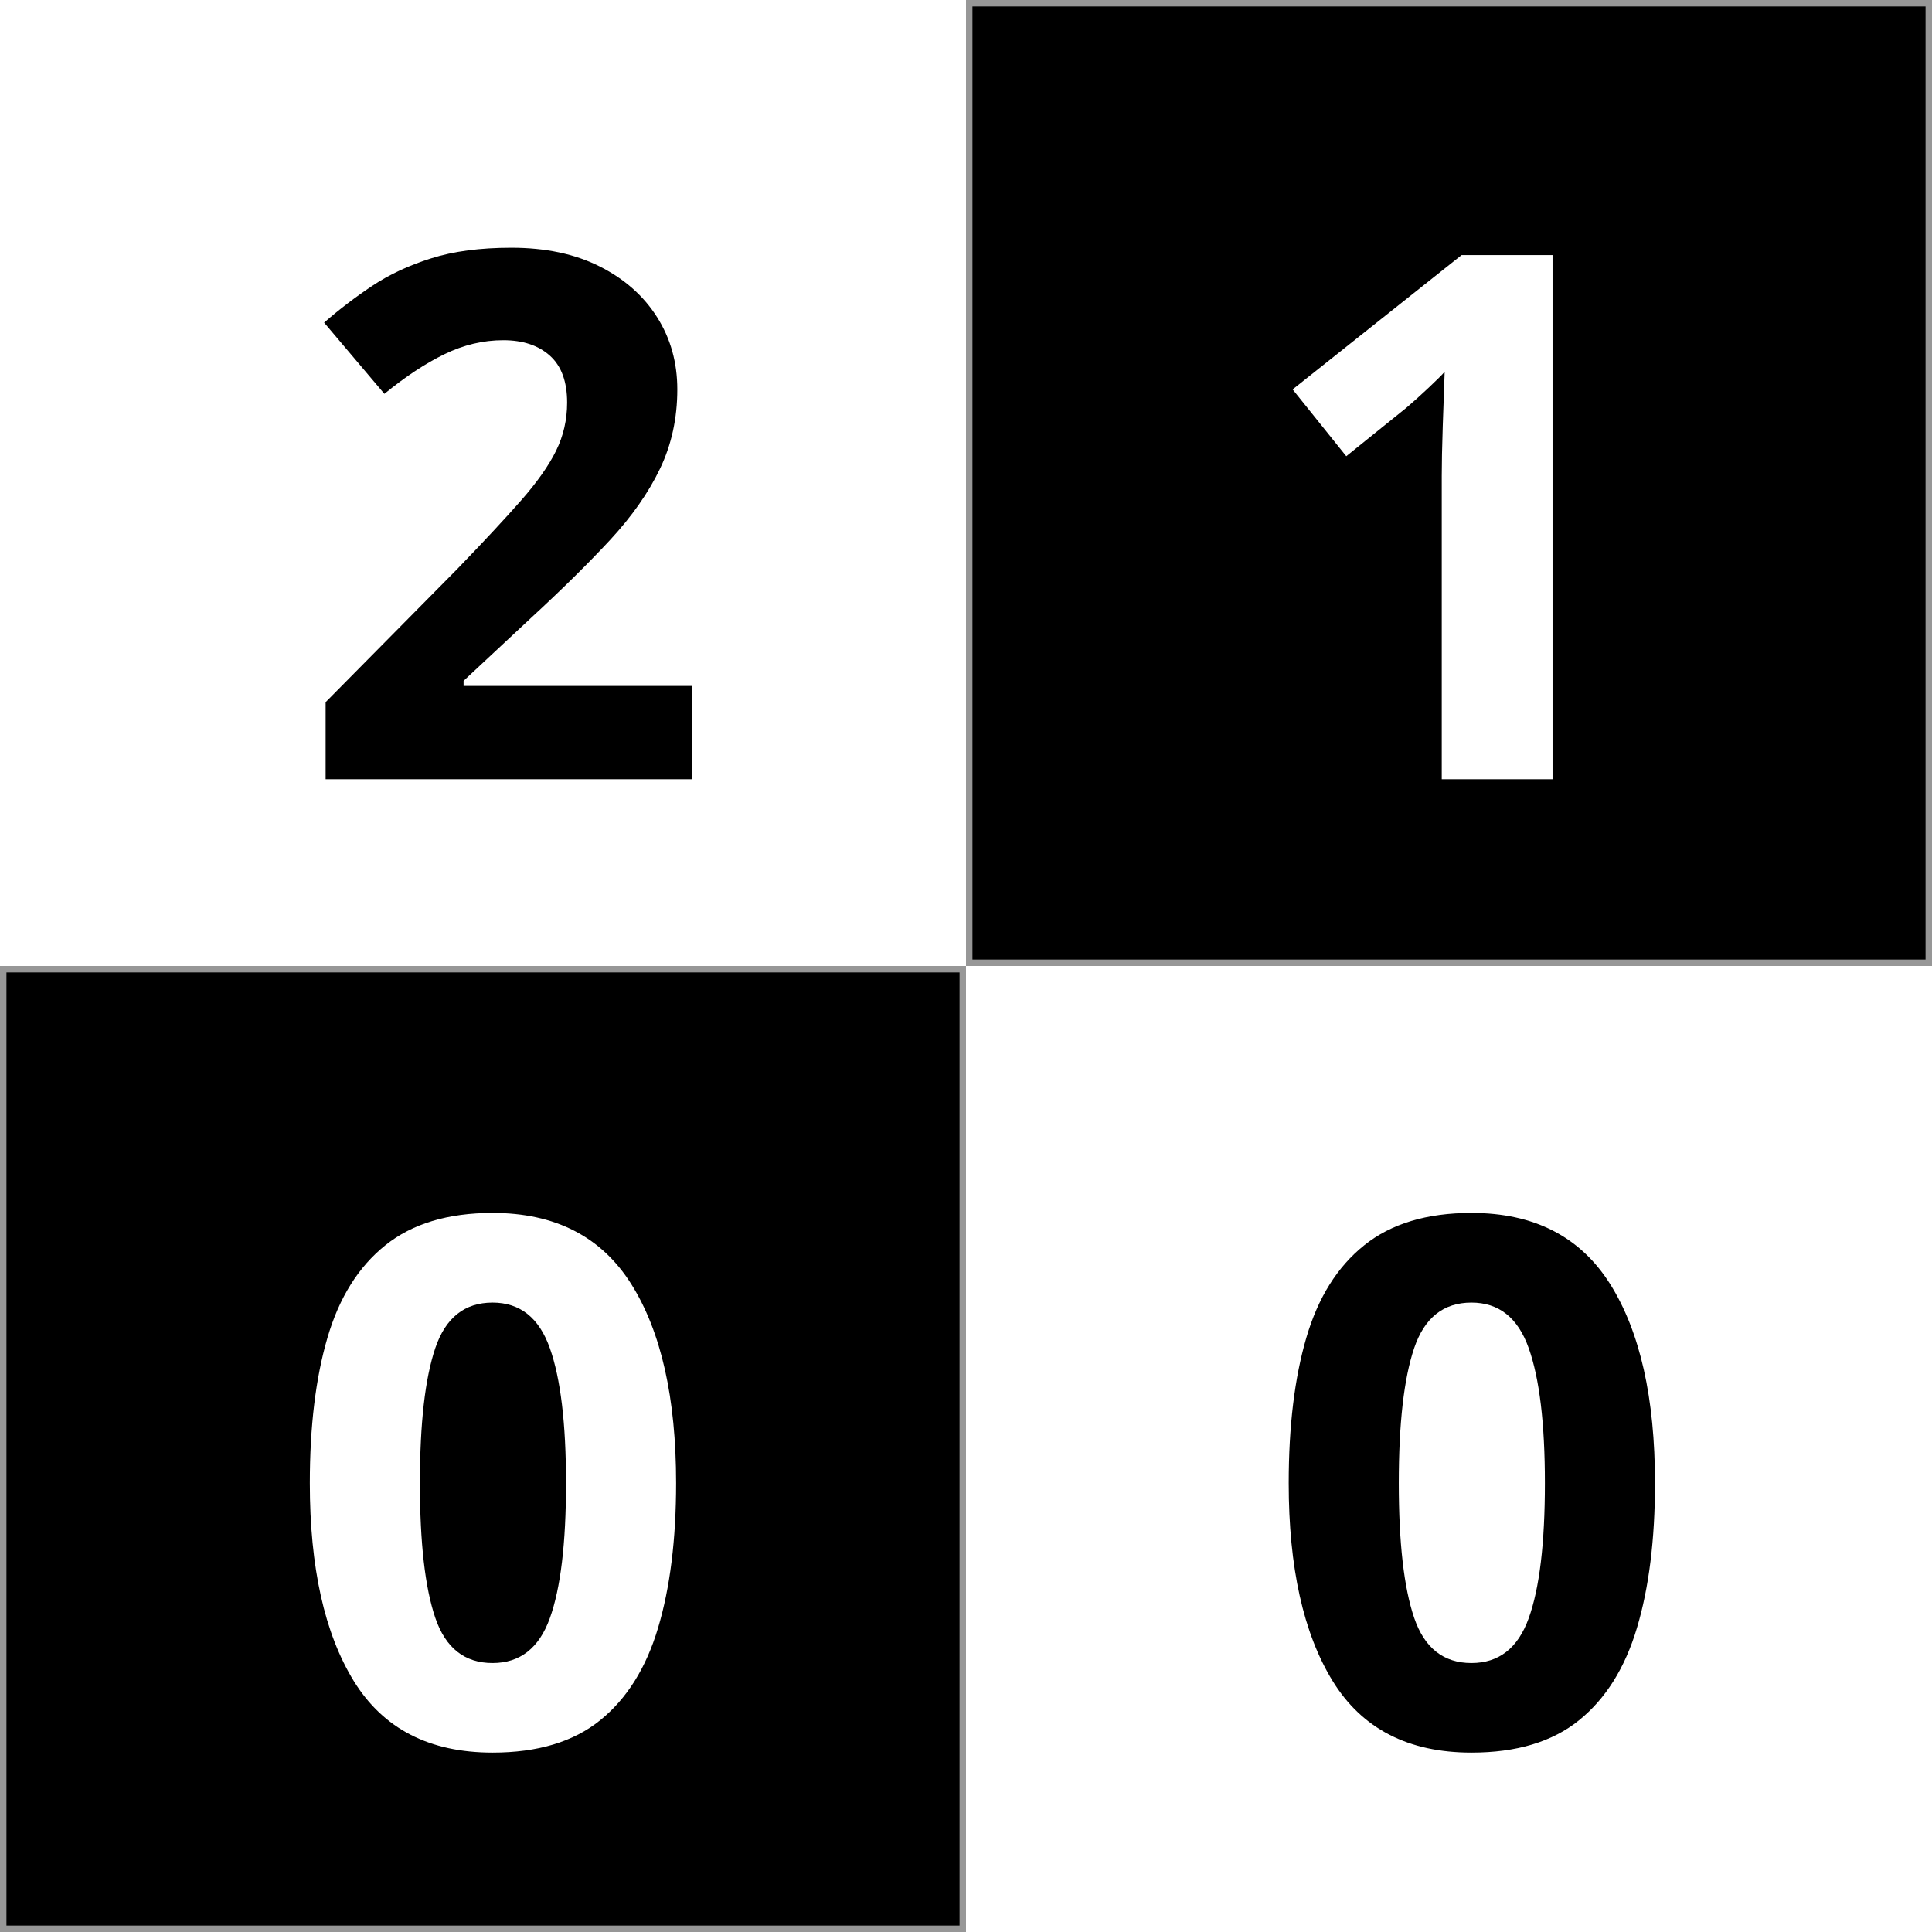
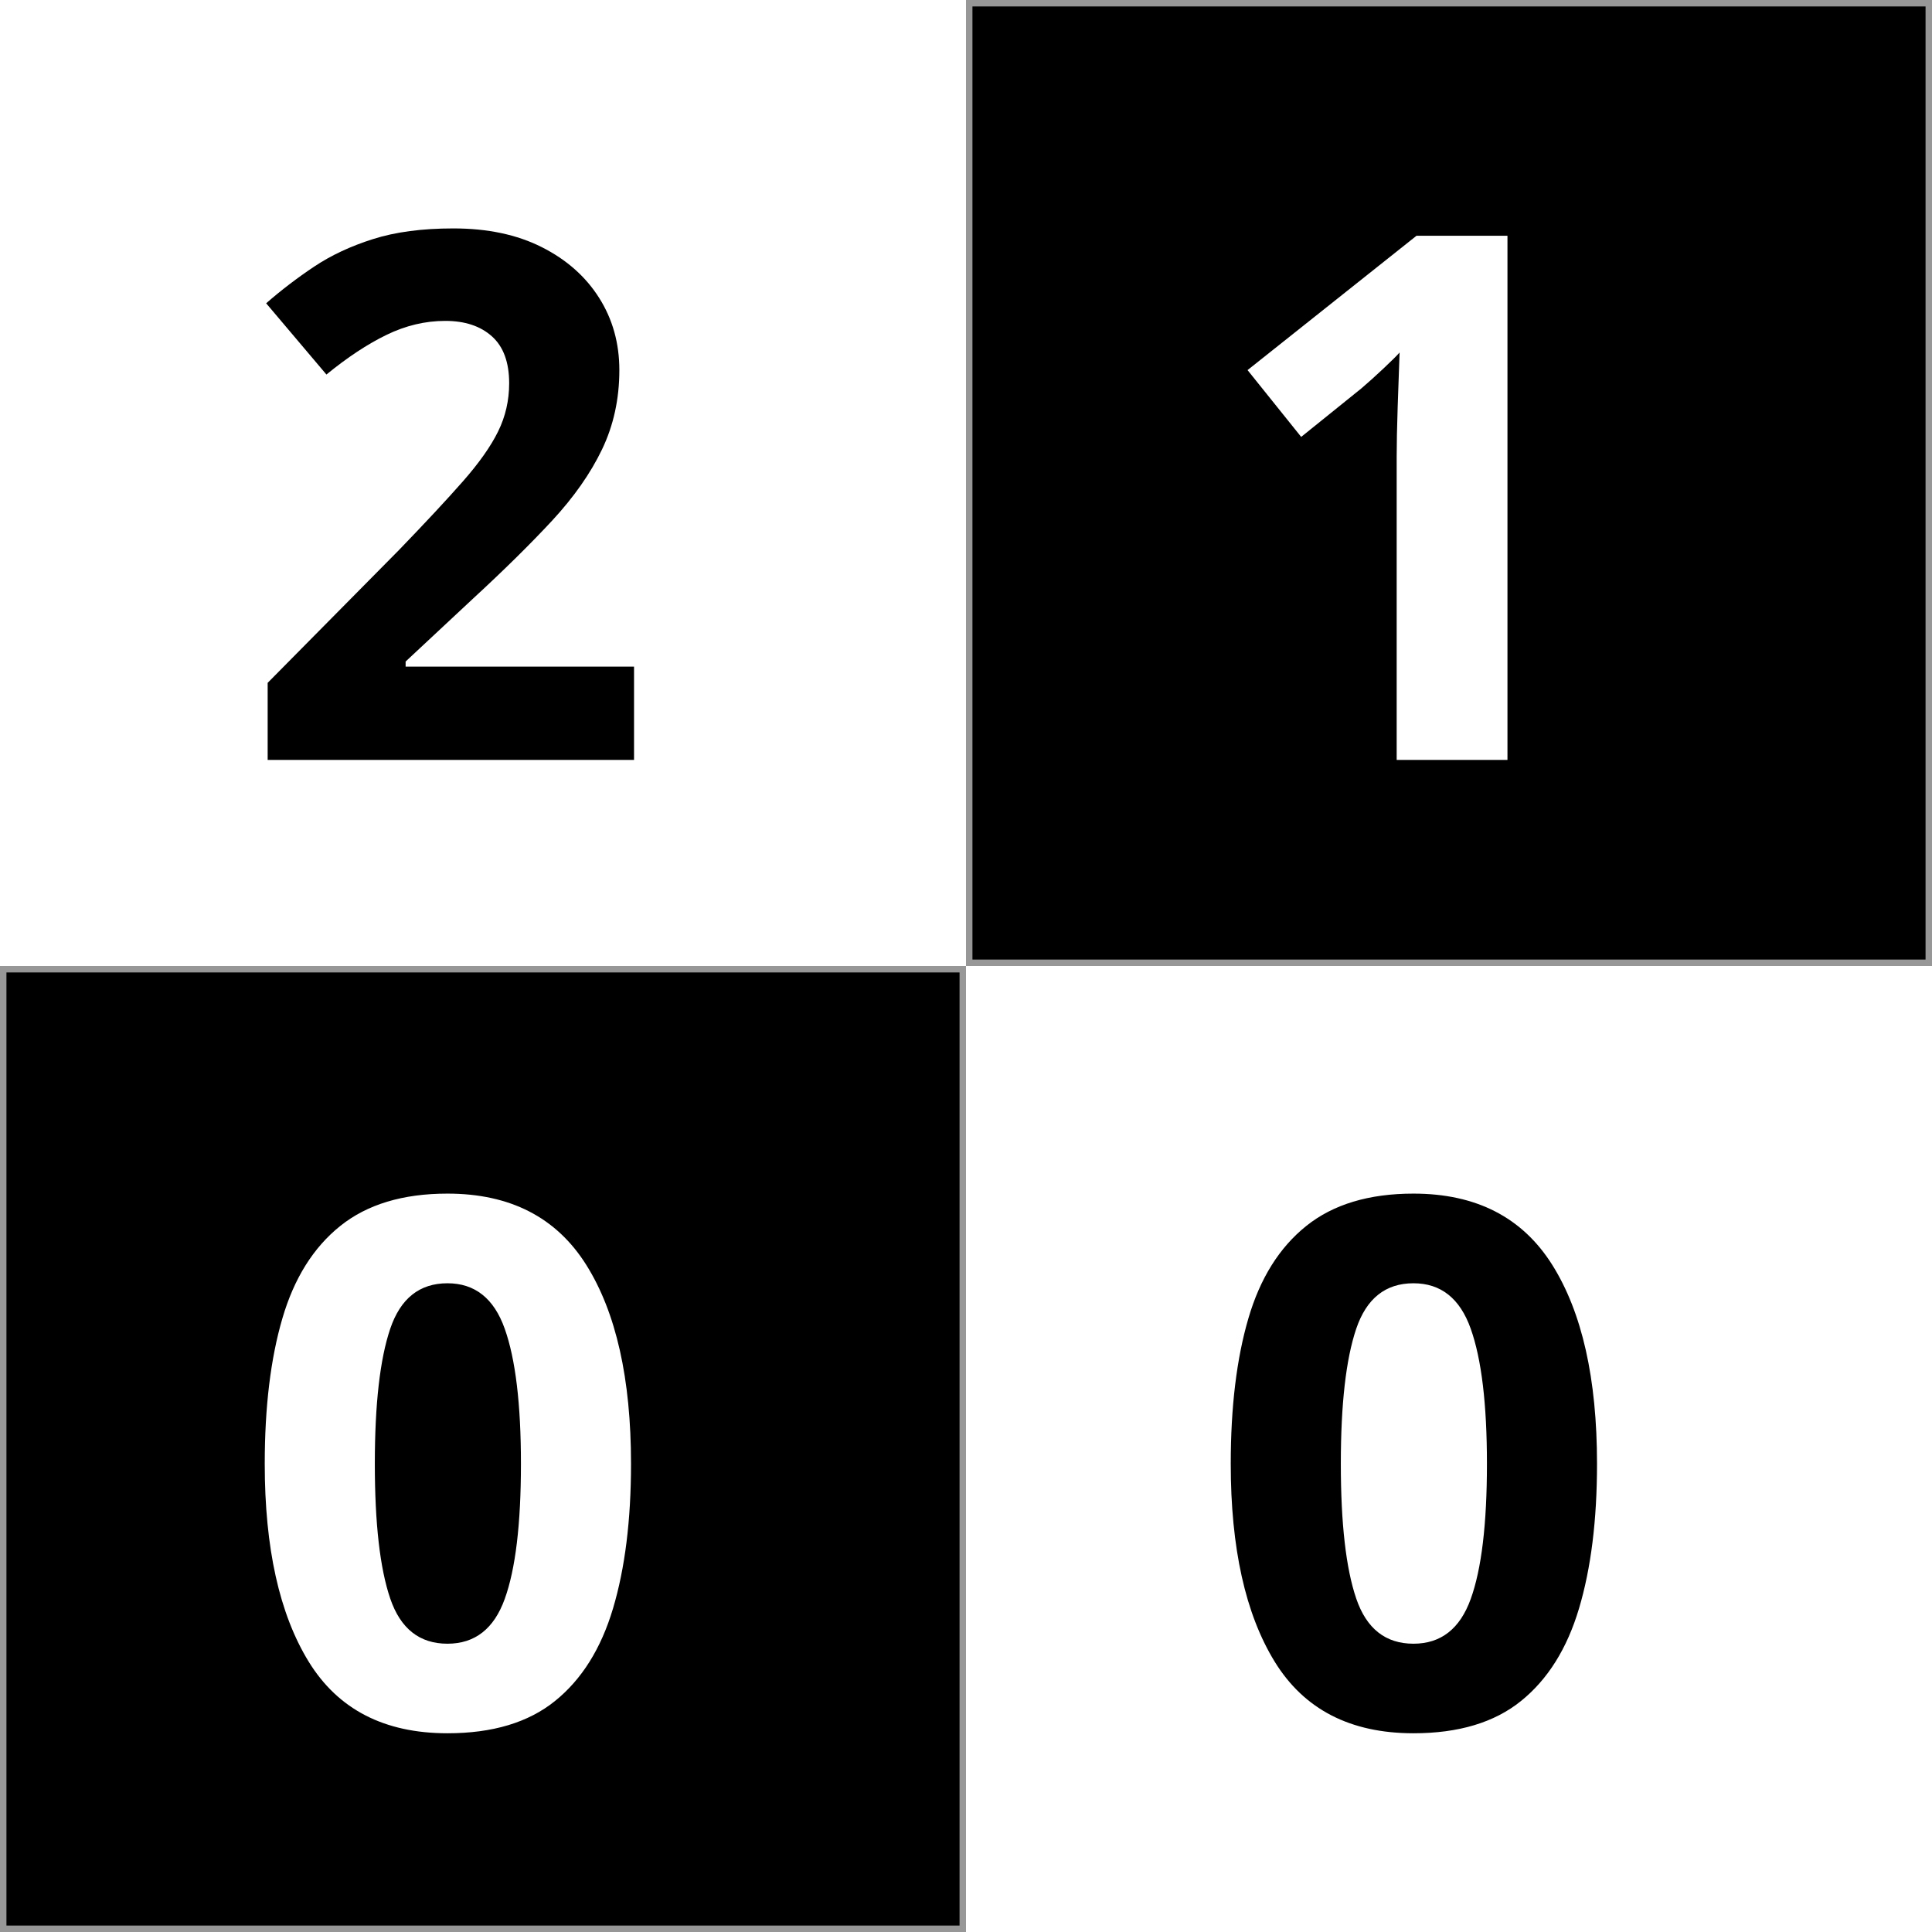
<svg xmlns="http://www.w3.org/2000/svg" width="300px" height="300px" viewBox="0 0 300 300" version="1.1">
  <g id="logo" stroke="none" stroke-width="1" fill="none" fill-rule="evenodd">
    <rect fill="#FFFFFF" x="0" y="0" width="300" height="300" />
    <rect id="Rectangle" stroke="#979797" fill="#000000" x="150.5" y="0.5" width="149" height="149" />
    <rect id="Rectangle-Copy" stroke="#979797" fill="#000000" x="0.5" y="150.5" width="149" height="149" />
-     <text id="2" font-family="Impact" font-size="114" font-style="condensed" font-weight="700" fill="#000000">
-       <tspan x="46" y="121">2</tspan>
+     <text id="2" font-family="Krungthep" font-size="114" font-weight="bold" fill="#000000">
+       <tspan x="37" y="118">2</tspan>
    </text>
-     <text id="0" font-family="Impact" font-size="114" font-style="condensed" font-weight="700" fill="#000000">
-       <tspan x="196" y="271">0</tspan>
+     <text id="0" font-family="Krungthep" font-size="114" font-weight="bold" fill="#000000">
+       <tspan x="187" y="268">0</tspan>
    </text>
-     <text id="1" font-family="Impact" font-size="114" font-style="condensed" font-weight="700" fill="#FFFFFF">
-       <tspan x="194" y="121">1</tspan>
+     <text id="1" font-family="Krungthep" font-size="114" font-weight="bold" fill="#FFFFFF">
+       <tspan x="187" y="118">1</tspan>
    </text>
-     <text id="0" font-family="Impact" font-size="114" font-style="condensed" font-weight="700" fill="#FFFFFF">
-       <tspan x="44" y="271">0</tspan>
+     <text id="0" font-family="Krungthep" font-size="114" font-weight="bold" fill="#FFFFFF">
+       <tspan x="37" y="268">0</tspan>
    </text>
  </g>
</svg>
